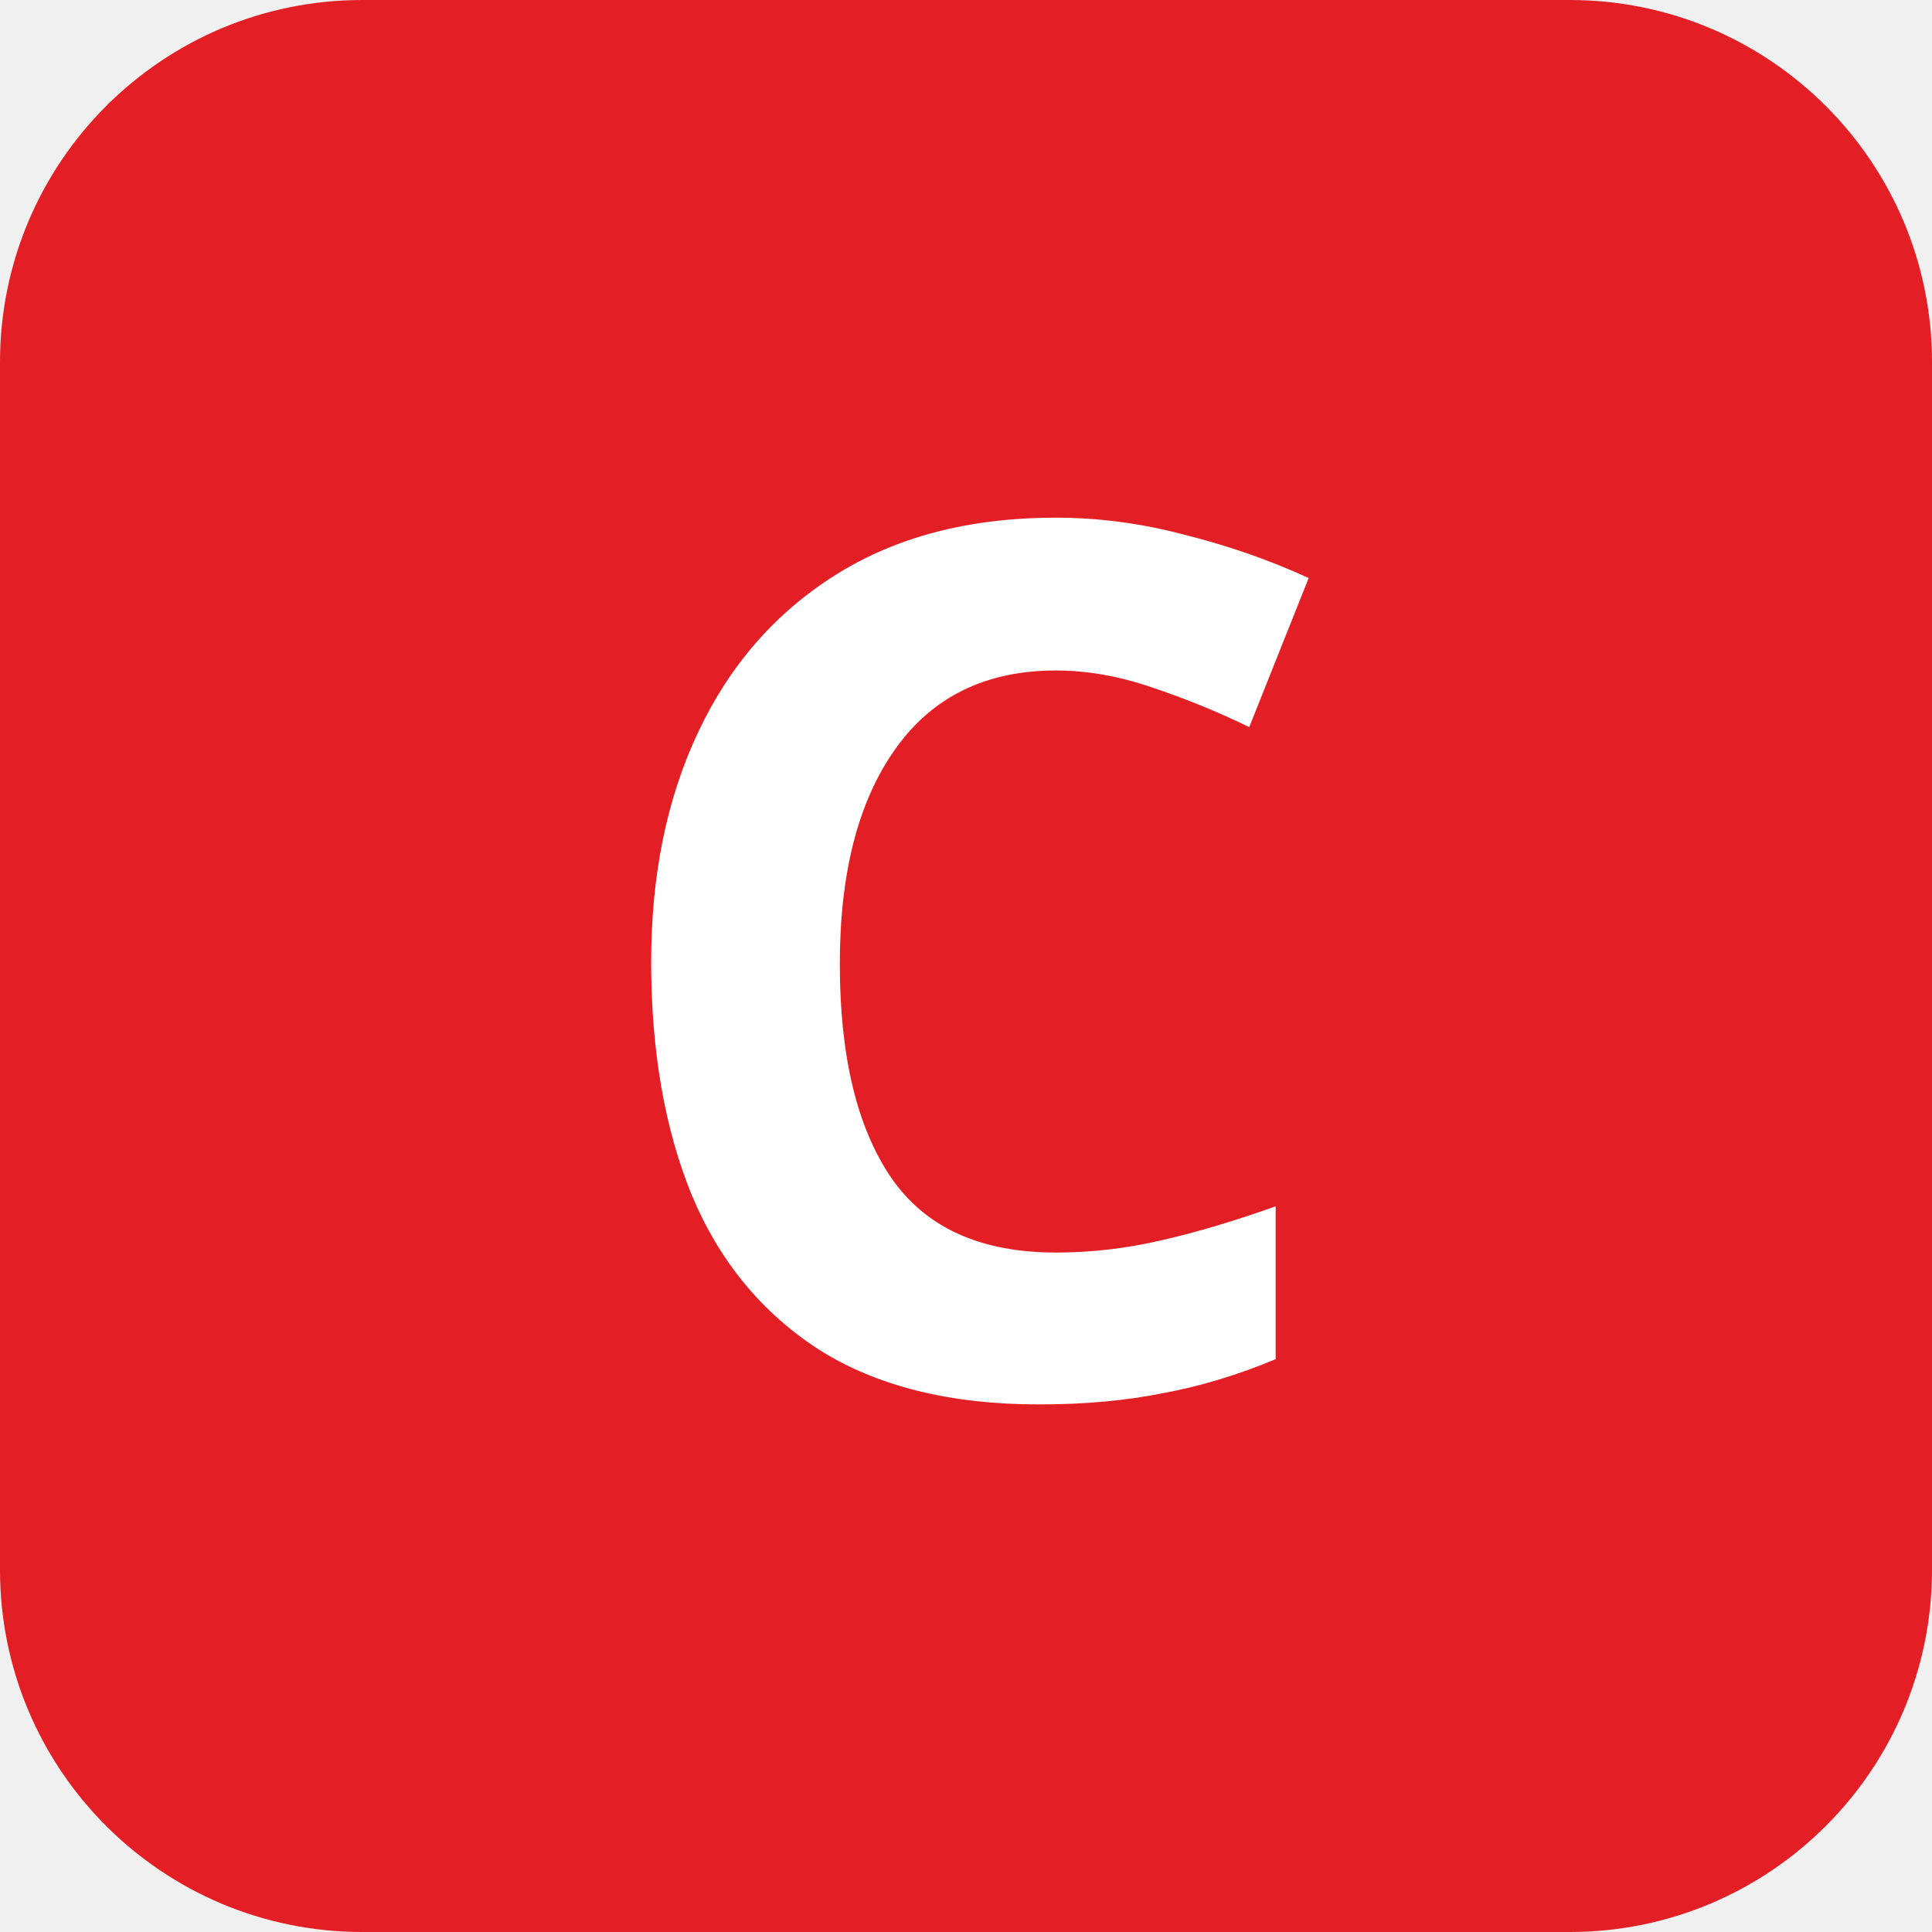
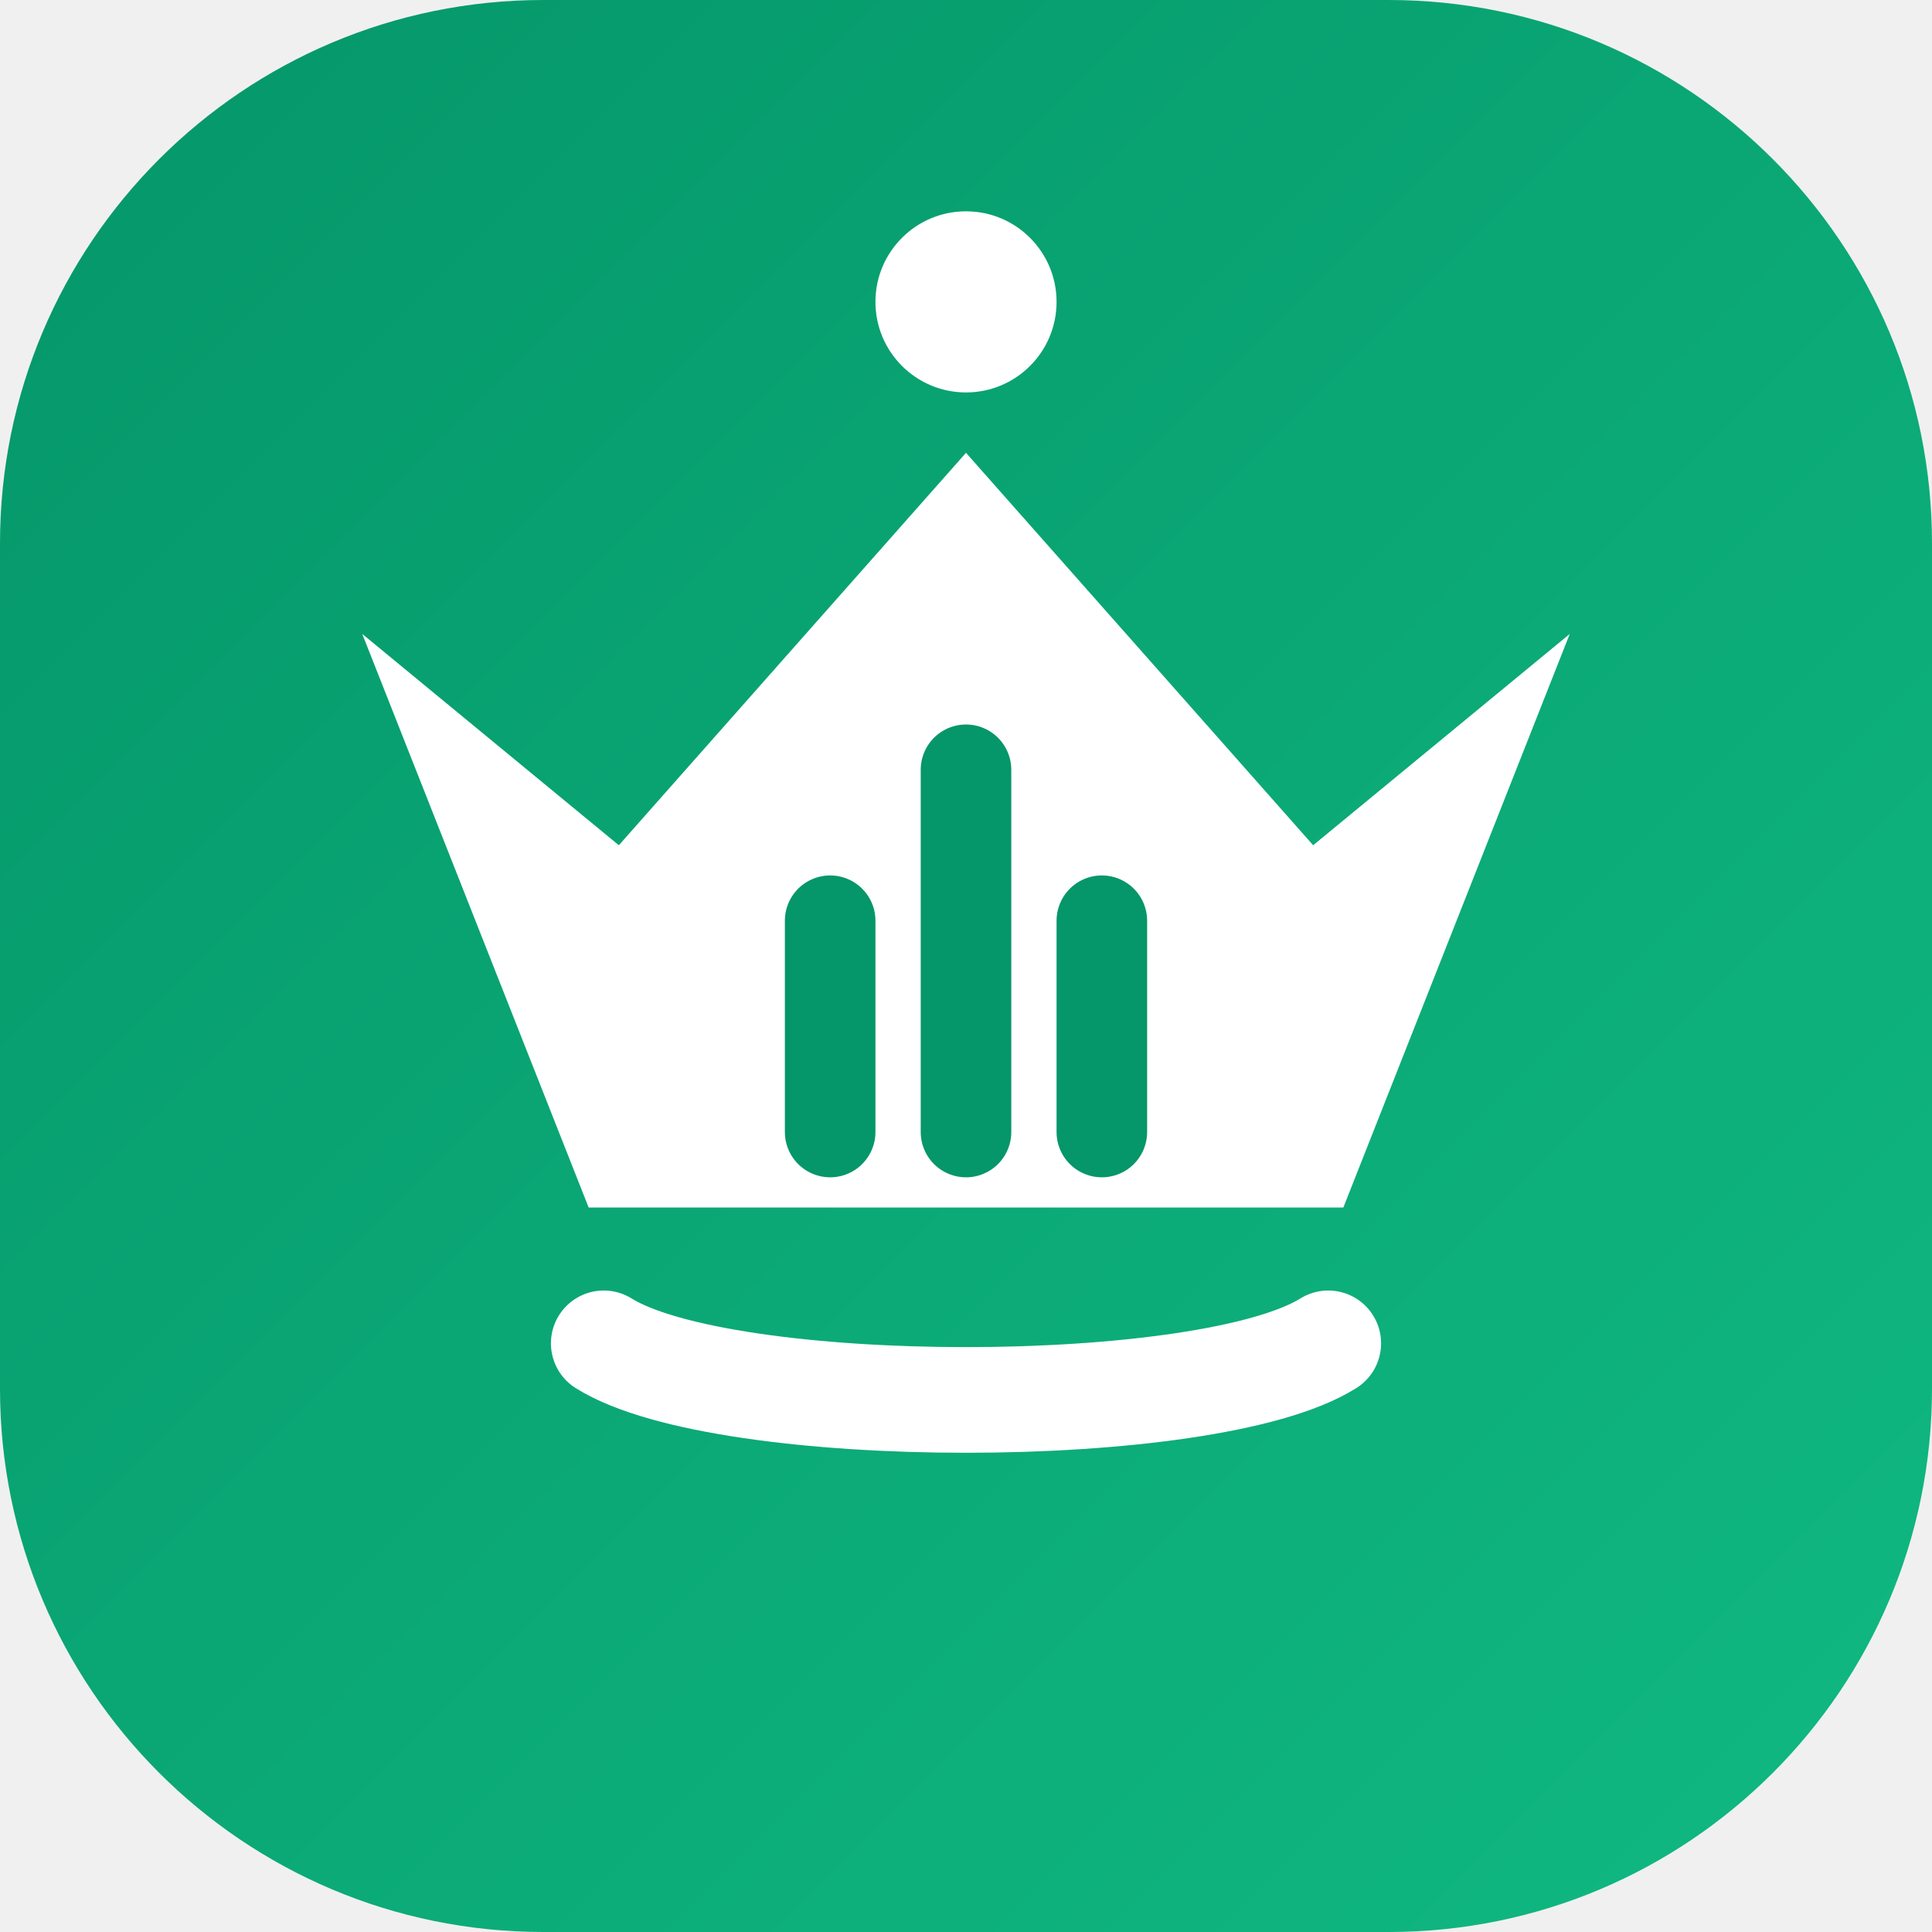
- <svg xmlns="http://www.w3.org/2000/svg" viewBox="0 0 32 32">
-   <rect width="32" height="32" rx="6" fill="#E31E24" />
-   <text x="50%" y="50%" dominant-baseline="middle" text-anchor="middle" font-family="Satoshi, sans-serif" font-weight="900" font-size="20" fill="white">C</text>
+ <svg xmlns="http://www.w3.org/2000/svg" viewBox="0 0 64 64" fill="none">
+   <defs>
+     <linearGradient id="favGrad" x1="0" y1="0" x2="64" y2="64" gradientUnits="userSpaceOnUse">
+       <stop stop-color="#059669" />
+       <stop offset="1" stop-color="#10B981" />
+     </linearGradient>
+   </defs>
+   <rect width="64" height="64" rx="18" fill="url(#favGrad)" />
+   <path d="M12 21L19.5 40H44.5L52 21L43.5 28L32 15L20.5 28L12 21Z" fill="#FFFFFF" />
+   <path d="M27.5 30.5V37.5M32 25.5V37.5M36.5 30.5V37.5" stroke="#059669" stroke-width="3" stroke-linecap="round" />
+   <path d="M20 44.5C24 47 40 47 44 44.5" stroke="#FFFFFF" stroke-width="3.5" stroke-linecap="round" />
+   <circle cx="32" cy="10" r="3" fill="#FFFFFF" />
</svg>
